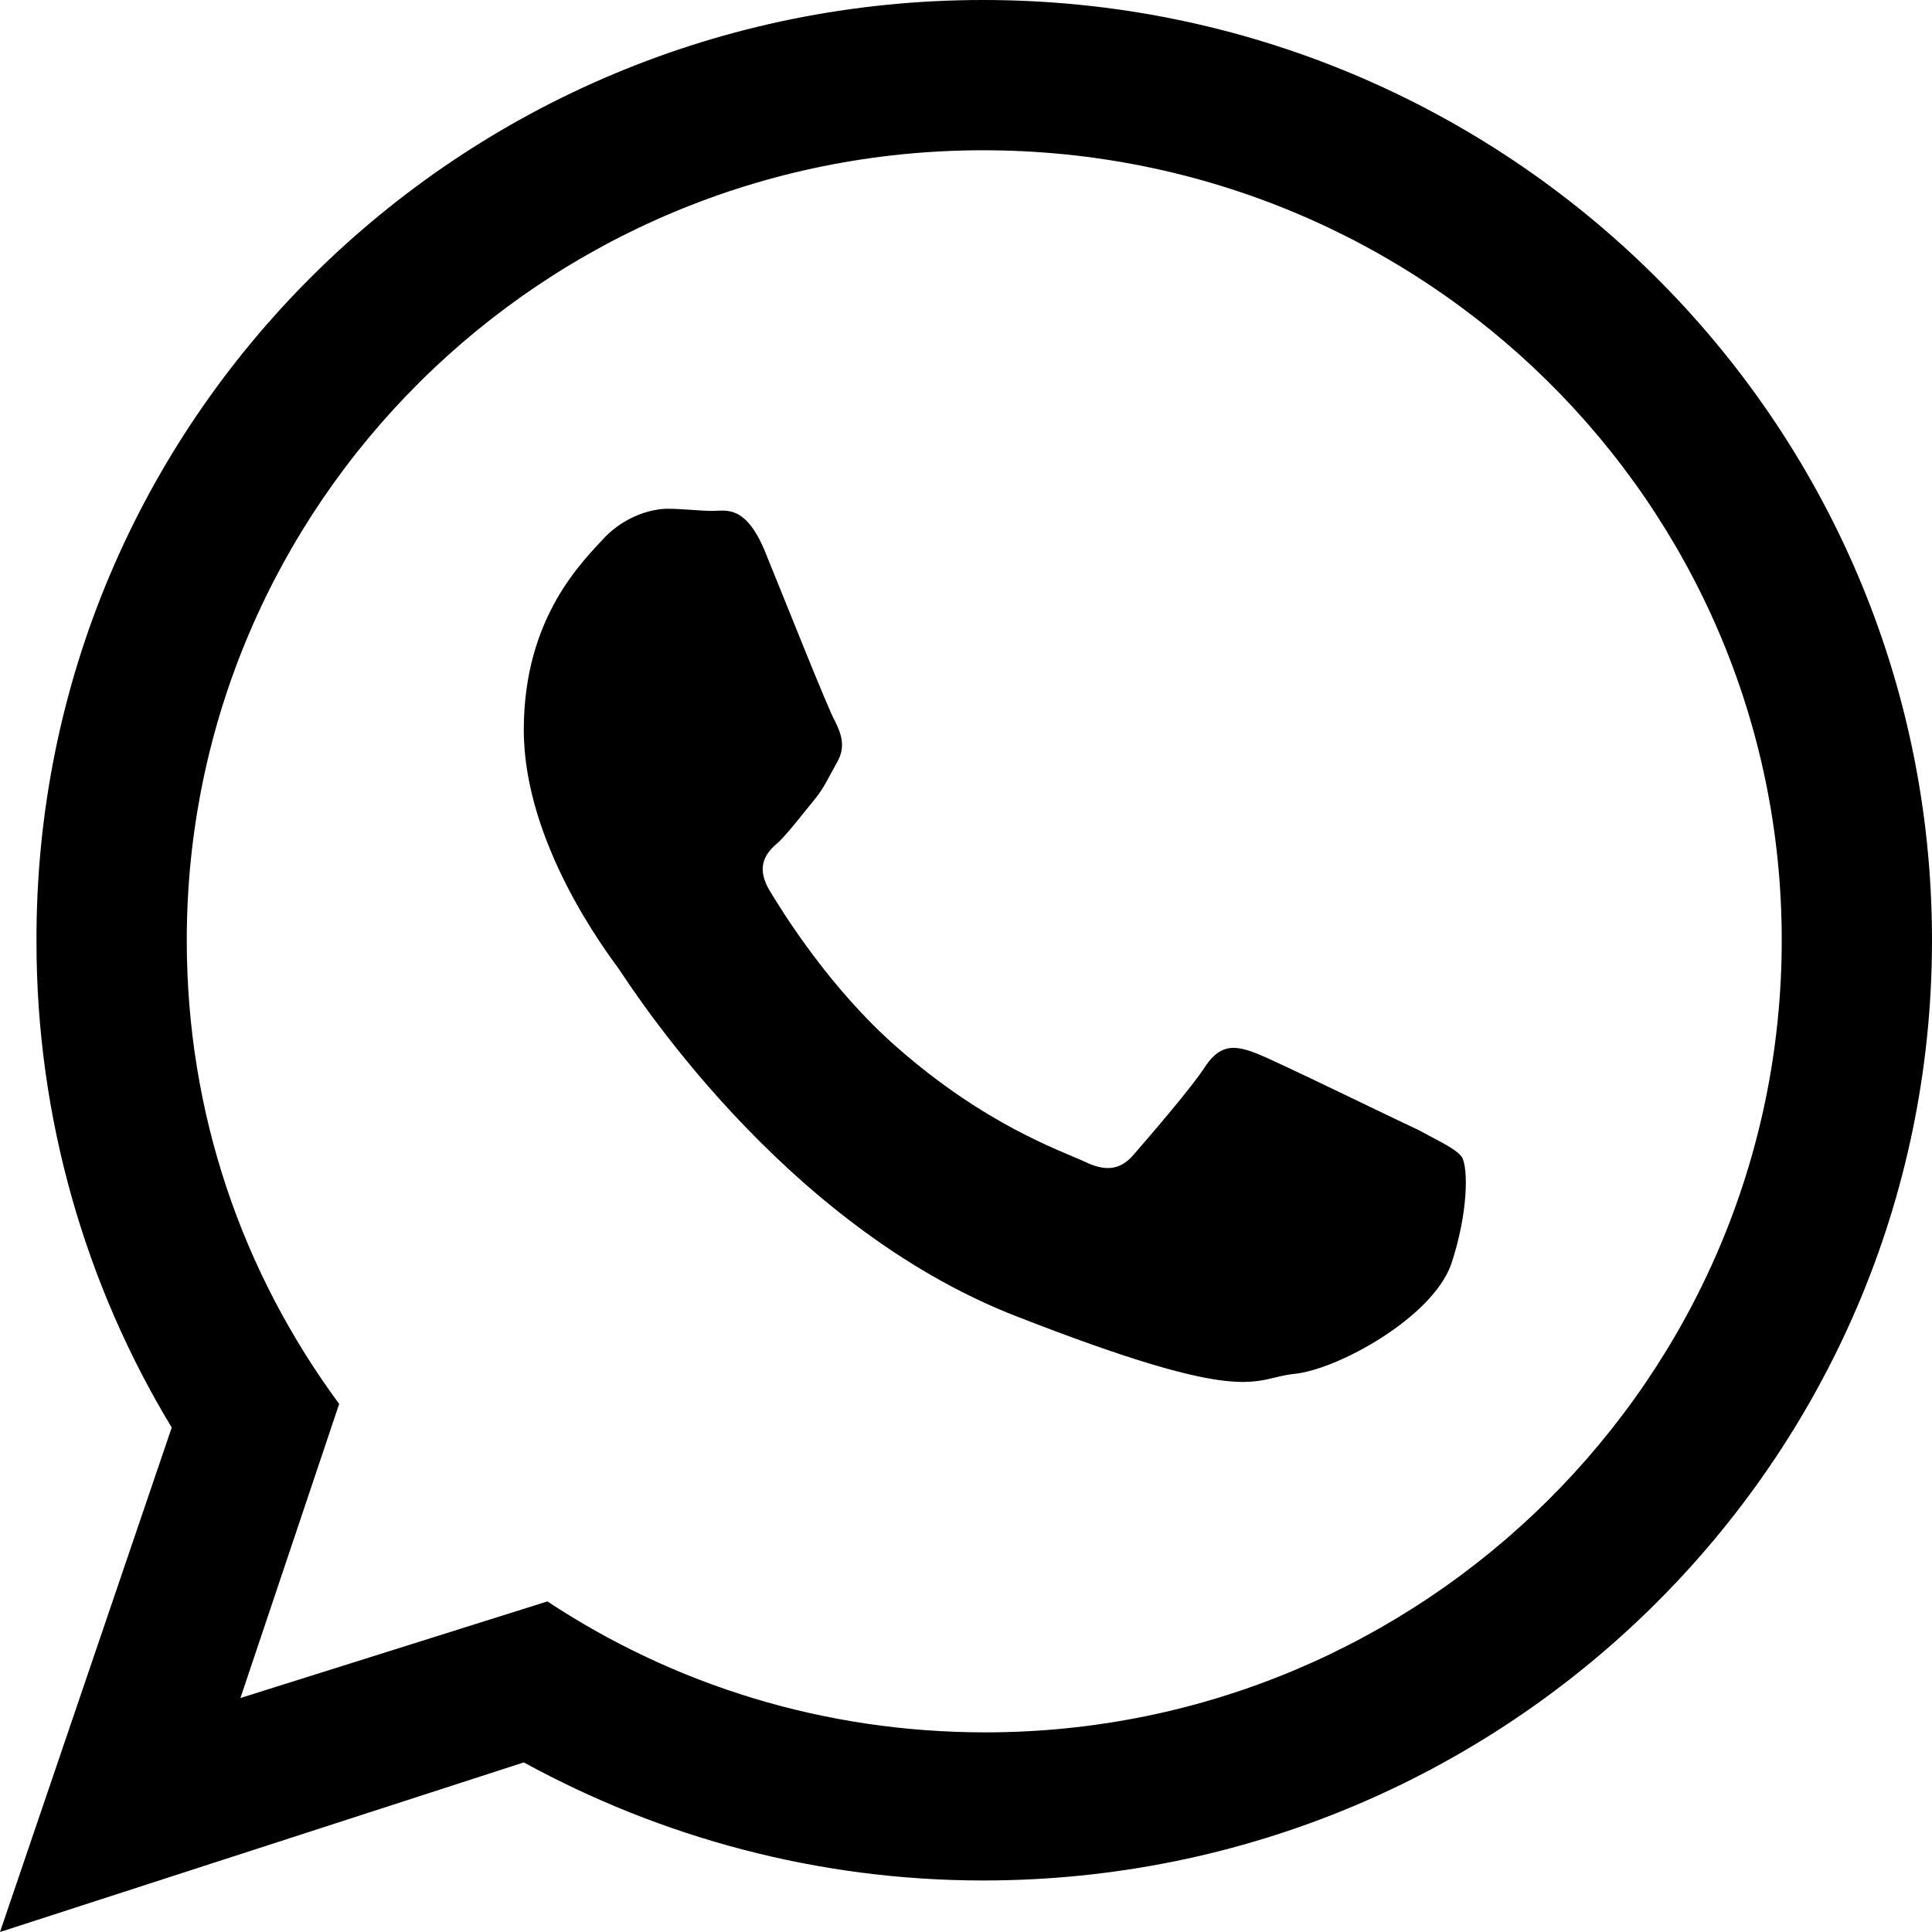
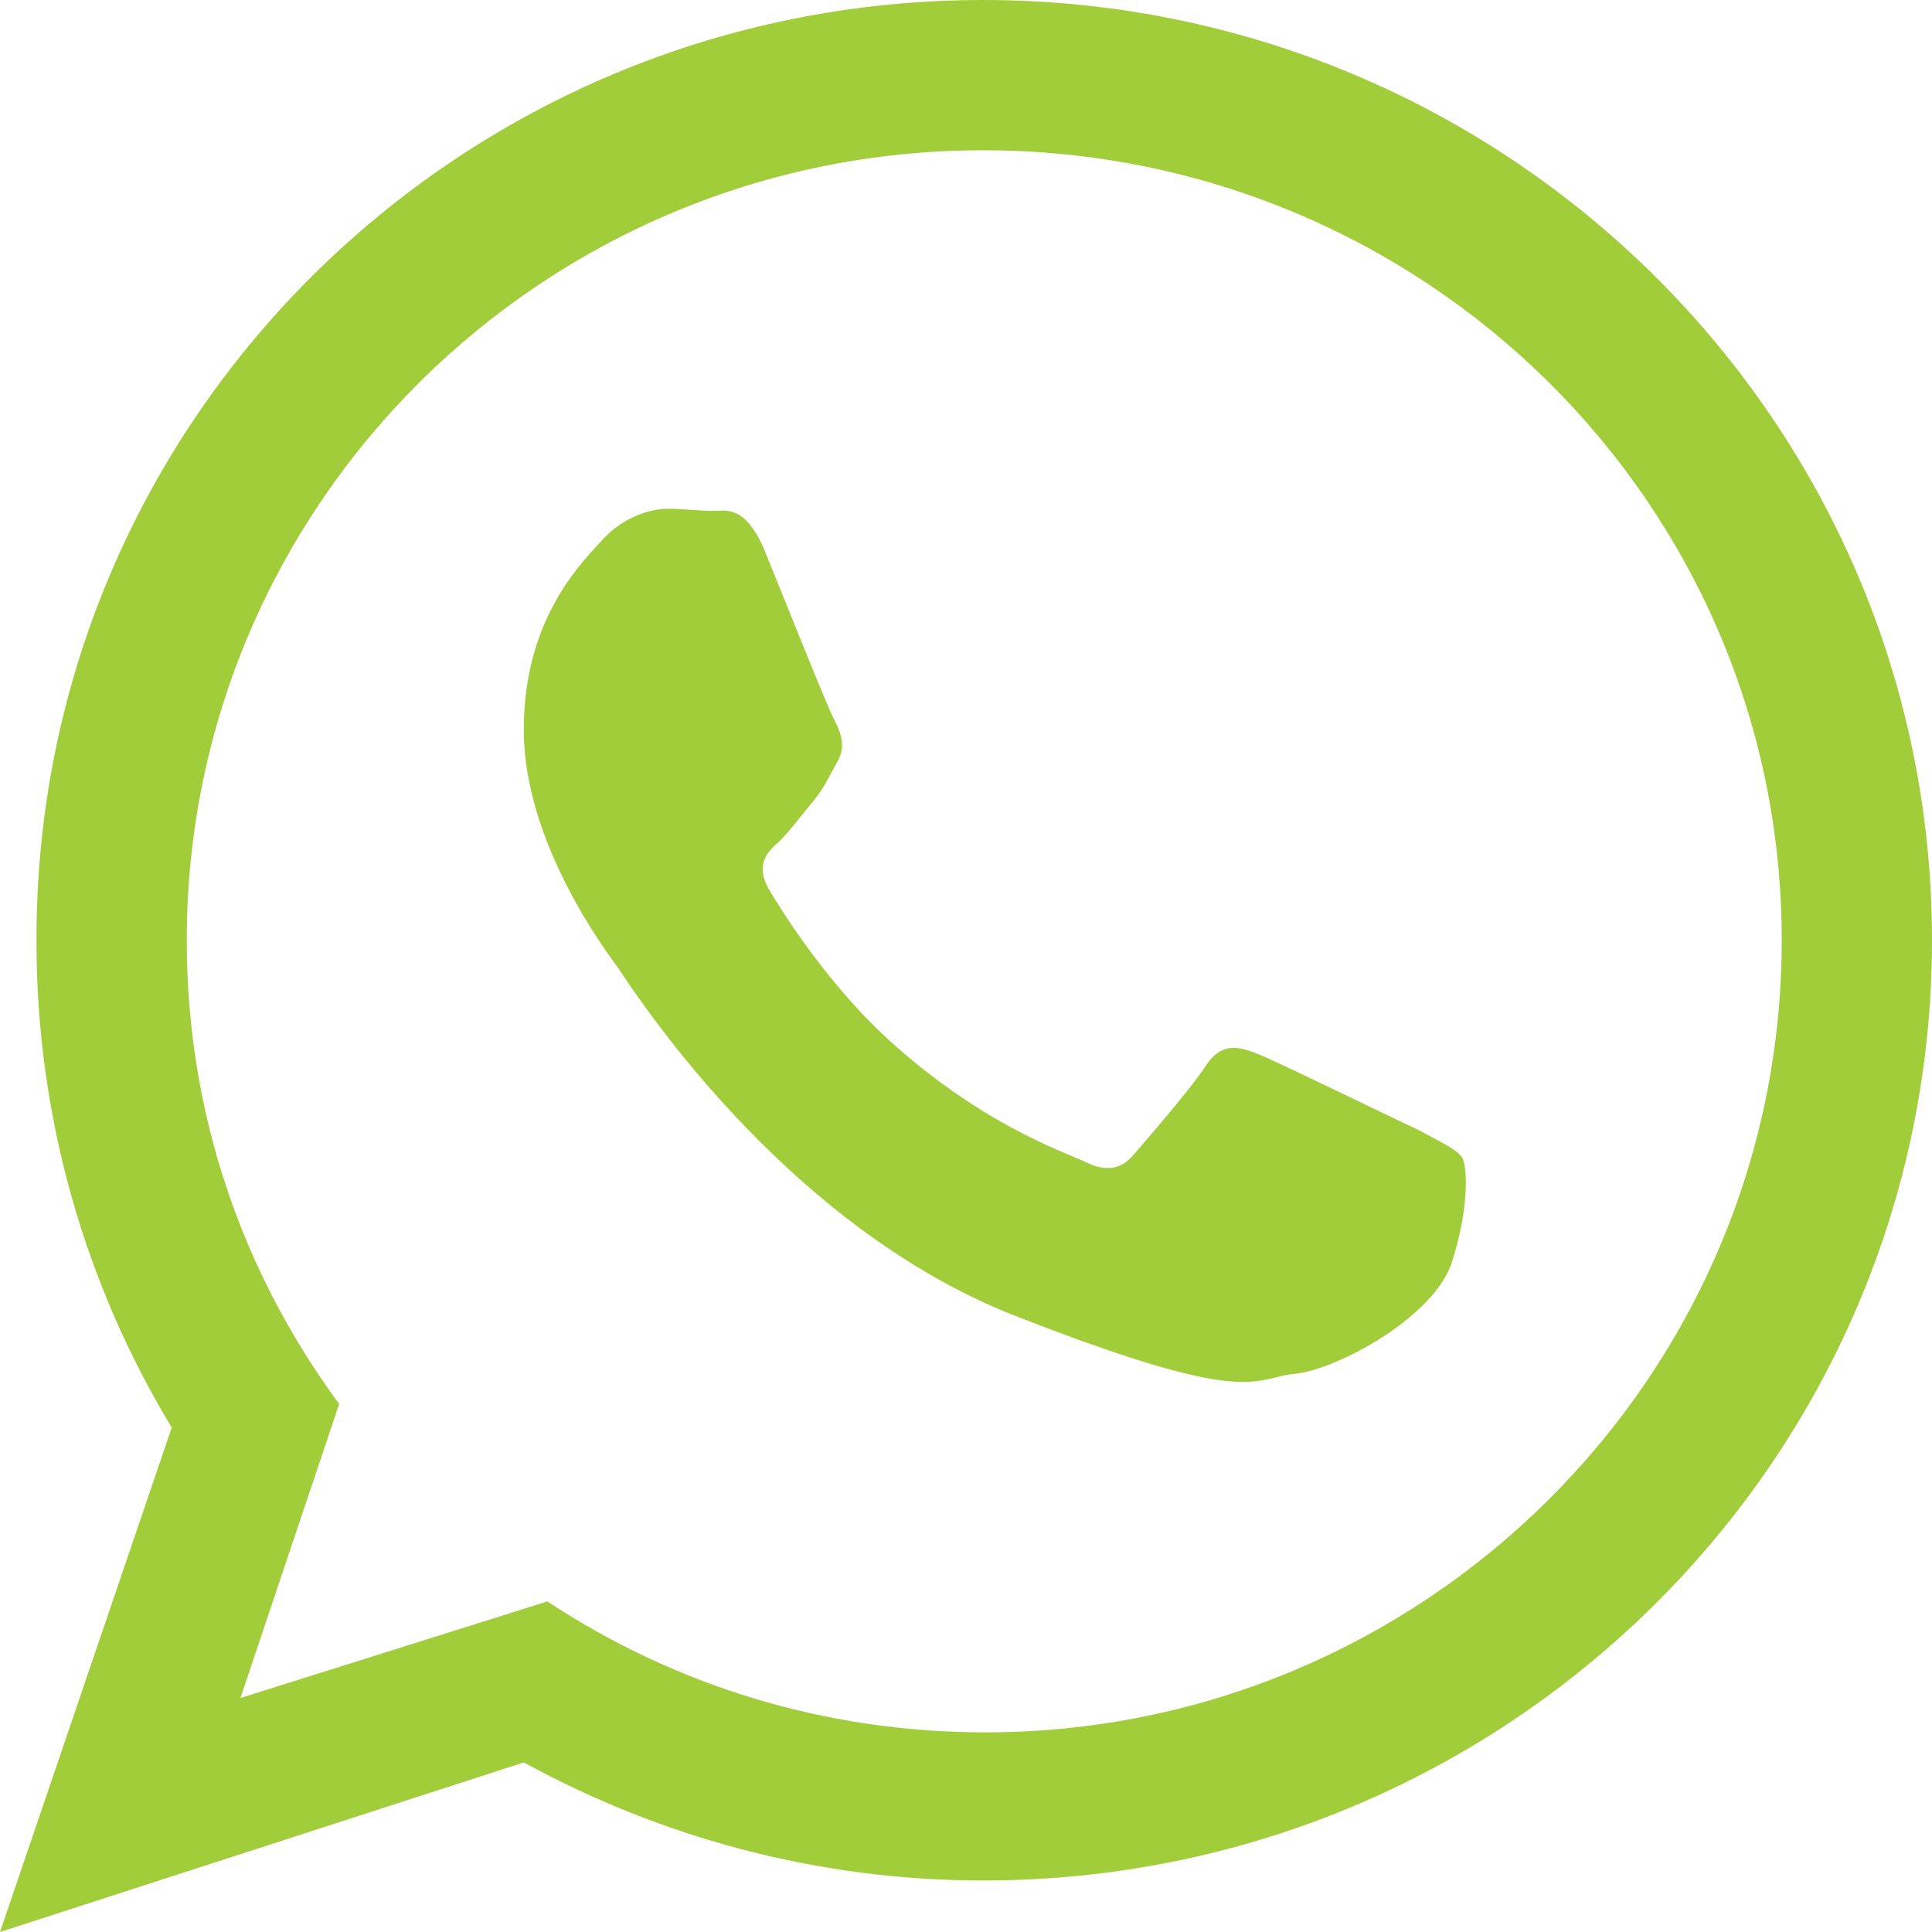
<svg xmlns="http://www.w3.org/2000/svg" id="Capa_1" style="enable-background:new 0 0 90 90;" version="1.1" viewBox="0 0 90 90" xml:space="preserve">
  <g>
    <g>
-       <path d="M90,43.8c0,24.2-19.8,43.8-44.2,43.8c-7.7,0-15-2-21.4-5.5L0,90l8-23.5c-4-6.6-6.3-14.4-6.3-22.6     C1.6,19.6,21.4,0,45.8,0C70.2,0,90,19.6,90,43.8z M45.8,7C25.3,7,8.7,23.5,8.7,43.8c0,8.1,2.6,15.5,7.1,21.6l-4.6,13.7l14.3-4.5     c5.9,3.9,12.9,6.1,20.4,6.1C66.3,80.7,83,64.2,83,43.8S66.3,7,45.8,7z M68.1,53.9c-0.3-0.4-1-0.7-2.1-1.3     c-1.1-0.5-6.4-3.1-7.4-3.5c-1-0.4-1.7-0.5-2.4,0.5c-0.7,1.1-2.8,3.5-3.4,4.2c-0.6,0.7-1.3,0.8-2.3,0.3c-1.1-0.5-4.6-1.7-8.7-5.3     c-3.2-2.8-5.4-6.4-6-7.4c-0.6-1.1-0.1-1.7,0.5-2.2c0.5-0.5,1.1-1.3,1.6-1.9c0.5-0.6,0.7-1.1,1.1-1.8c0.4-0.7,0.2-1.3-0.1-1.9     c-0.3-0.5-2.4-5.8-3.3-8c-0.9-2.1-1.8-1.8-2.4-1.8c-0.6,0-1.4-0.1-2.1-0.1s-1.9,0.3-2.9,1.3c-1,1.1-3.8,3.7-3.8,9     c0,5.3,3.9,10.4,4.4,11.1c0.5,0.7,7.5,11.9,18.5,16.2c11,4.3,11,2.9,13,2.7c2-0.2,6.4-2.6,7.3-5.1C68.4,56.5,68.4,54.4,68.1,53.9     z" id="WhatsApp" />
+       <path fill="#A1CD3A" d="M90,43.8c0,24.2-19.8,43.8-44.2,43.8c-7.7,0-15-2-21.4-5.5L0,90l8-23.5c-4-6.6-6.3-14.4-6.3-22.6     C1.6,19.6,21.4,0,45.8,0C70.2,0,90,19.6,90,43.8z M45.8,7C25.3,7,8.7,23.5,8.7,43.8c0,8.1,2.6,15.5,7.1,21.6l-4.6,13.7l14.3-4.5     c5.9,3.9,12.9,6.1,20.4,6.1C66.3,80.7,83,64.2,83,43.8S66.3,7,45.8,7z M68.1,53.9c-0.3-0.4-1-0.7-2.1-1.3     c-1.1-0.5-6.4-3.1-7.4-3.5c-1-0.4-1.7-0.5-2.4,0.5c-0.7,1.1-2.8,3.5-3.4,4.2c-0.6,0.7-1.3,0.8-2.3,0.3c-1.1-0.5-4.6-1.7-8.7-5.3     c-3.2-2.8-5.4-6.4-6-7.4c-0.6-1.1-0.1-1.7,0.5-2.2c0.5-0.5,1.1-1.3,1.6-1.9c0.5-0.6,0.7-1.1,1.1-1.8c0.4-0.7,0.2-1.3-0.1-1.9     c-0.3-0.5-2.4-5.8-3.3-8c-0.9-2.1-1.8-1.8-2.4-1.8c-0.6,0-1.4-0.1-2.1-0.1s-1.9,0.3-2.9,1.3c-1,1.1-3.8,3.7-3.8,9     c0,5.3,3.9,10.4,4.4,11.1c0.5,0.7,7.5,11.9,18.5,16.2c11,4.3,11,2.9,13,2.7c2-0.2,6.4-2.6,7.3-5.1C68.4,56.5,68.4,54.4,68.1,53.9     z" id="WhatsApp" />
    </g>
  </g>
</svg>
